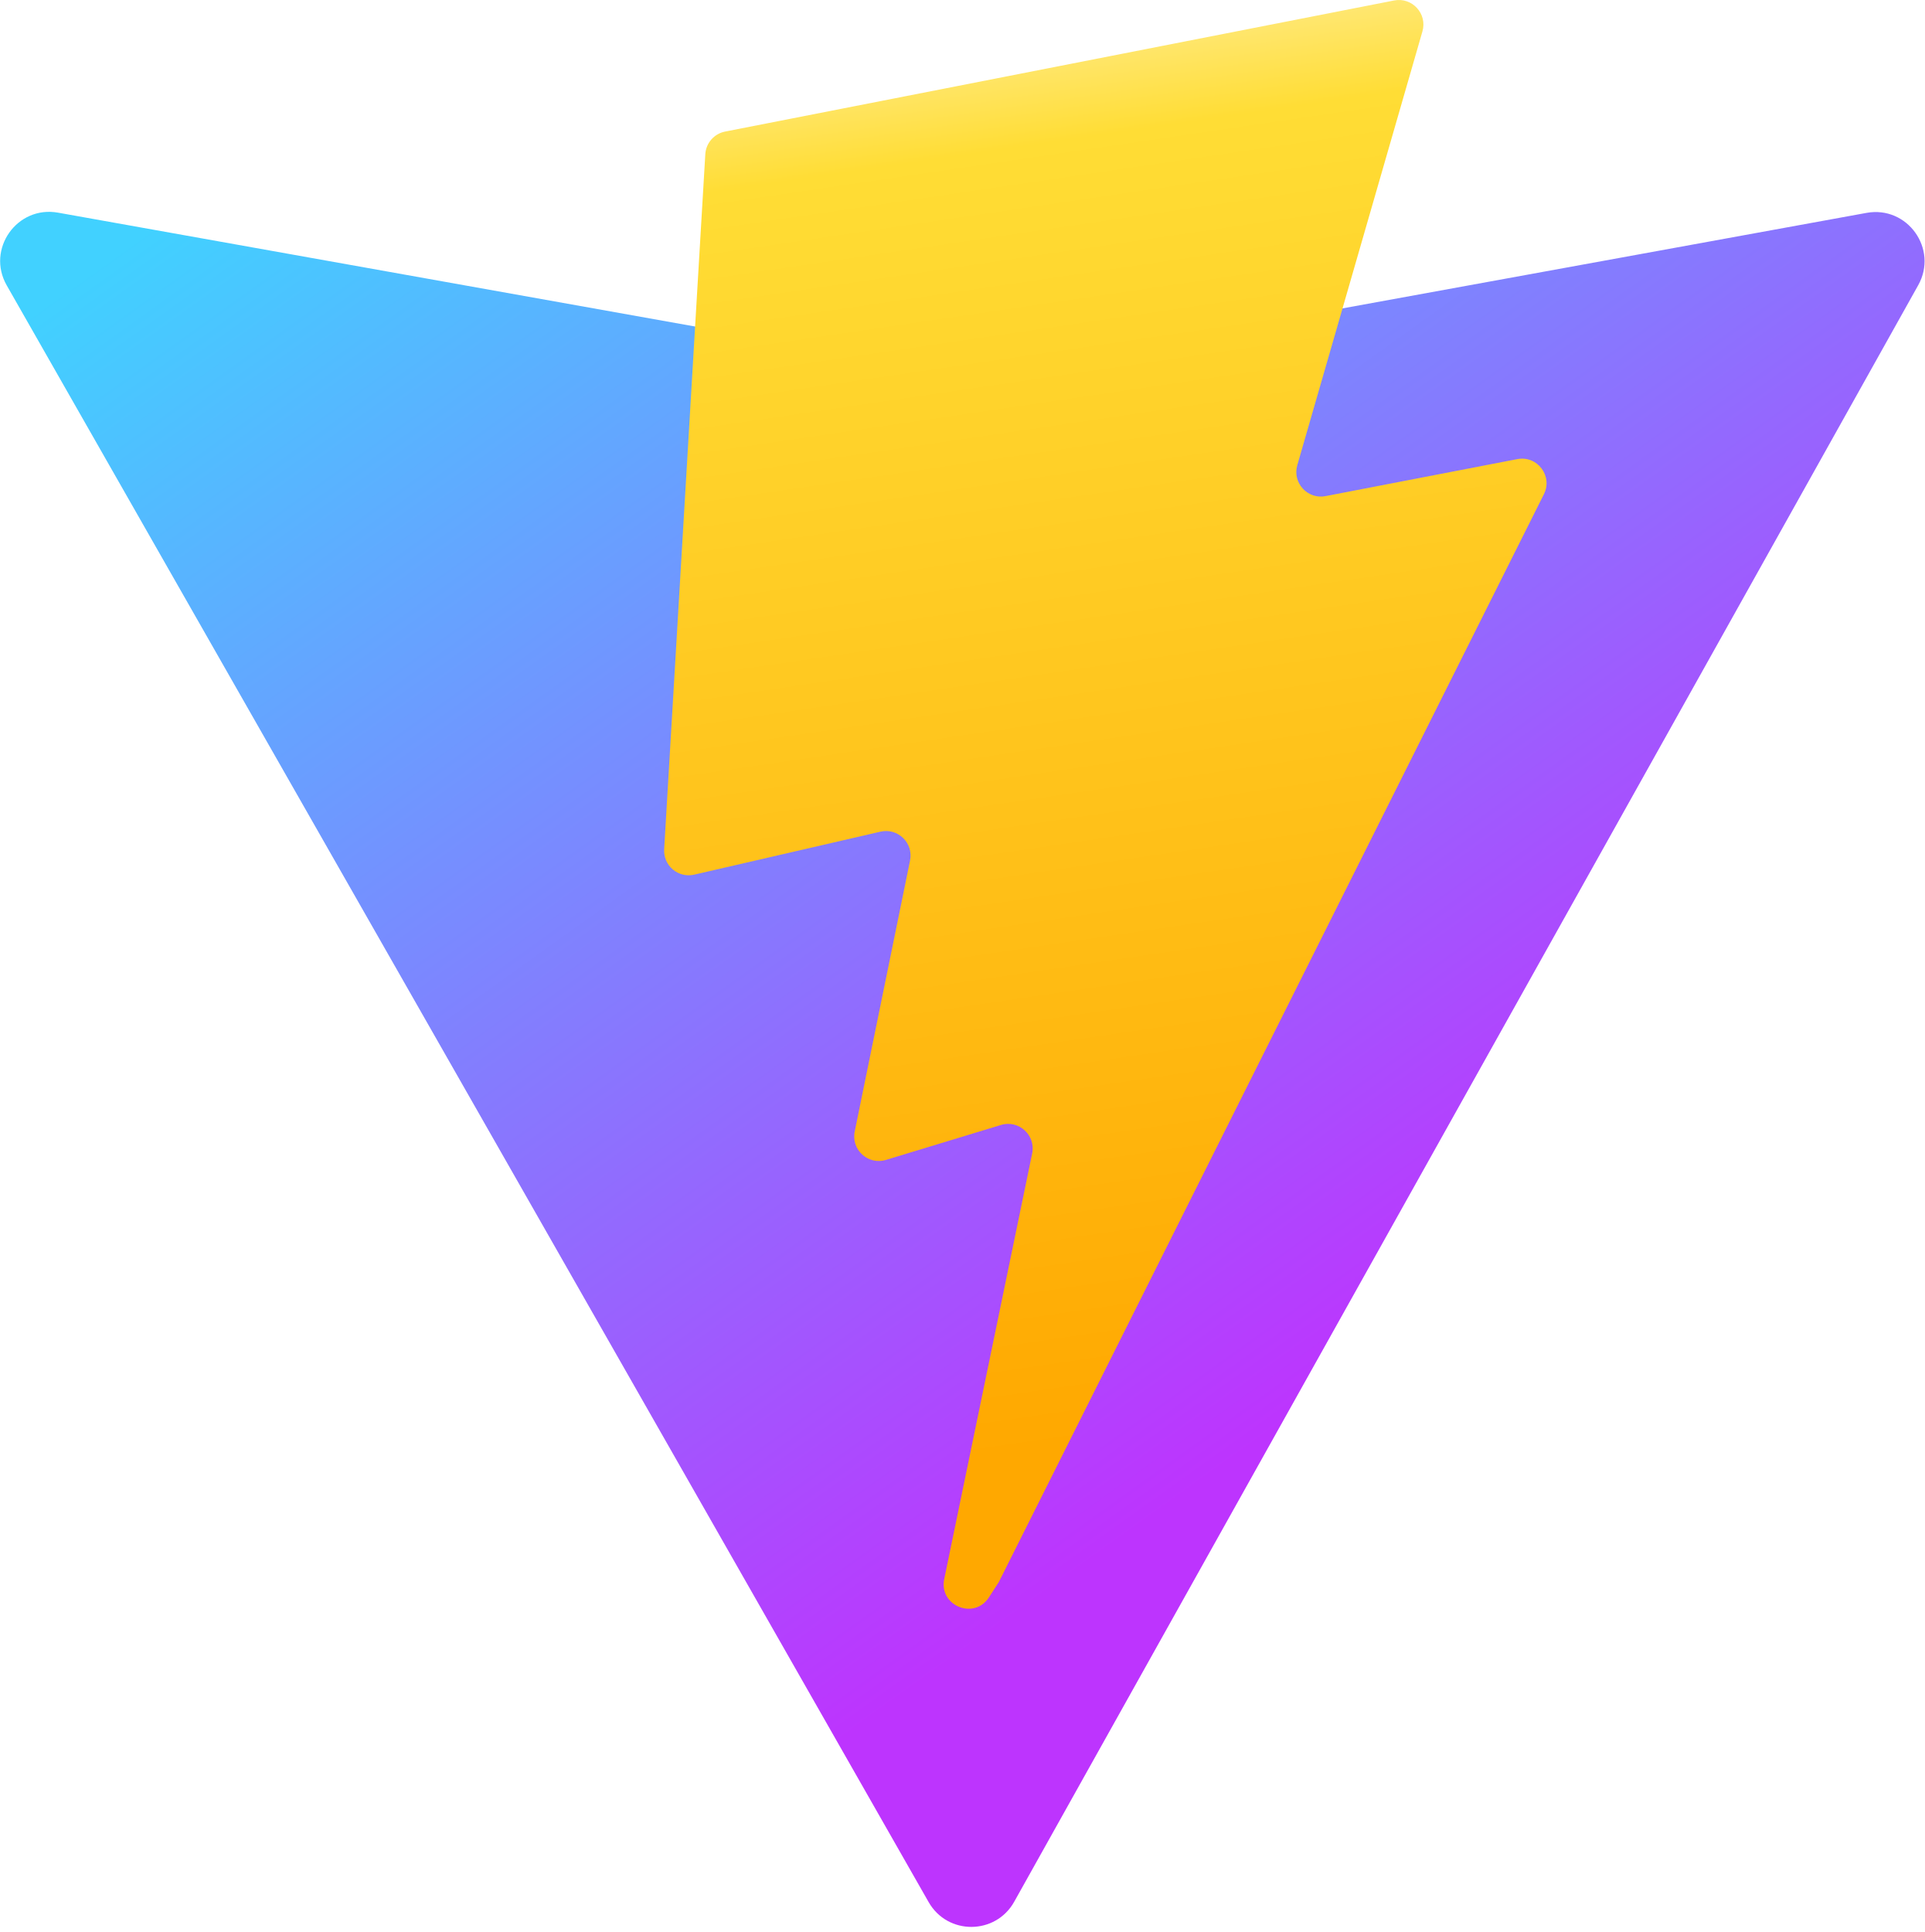
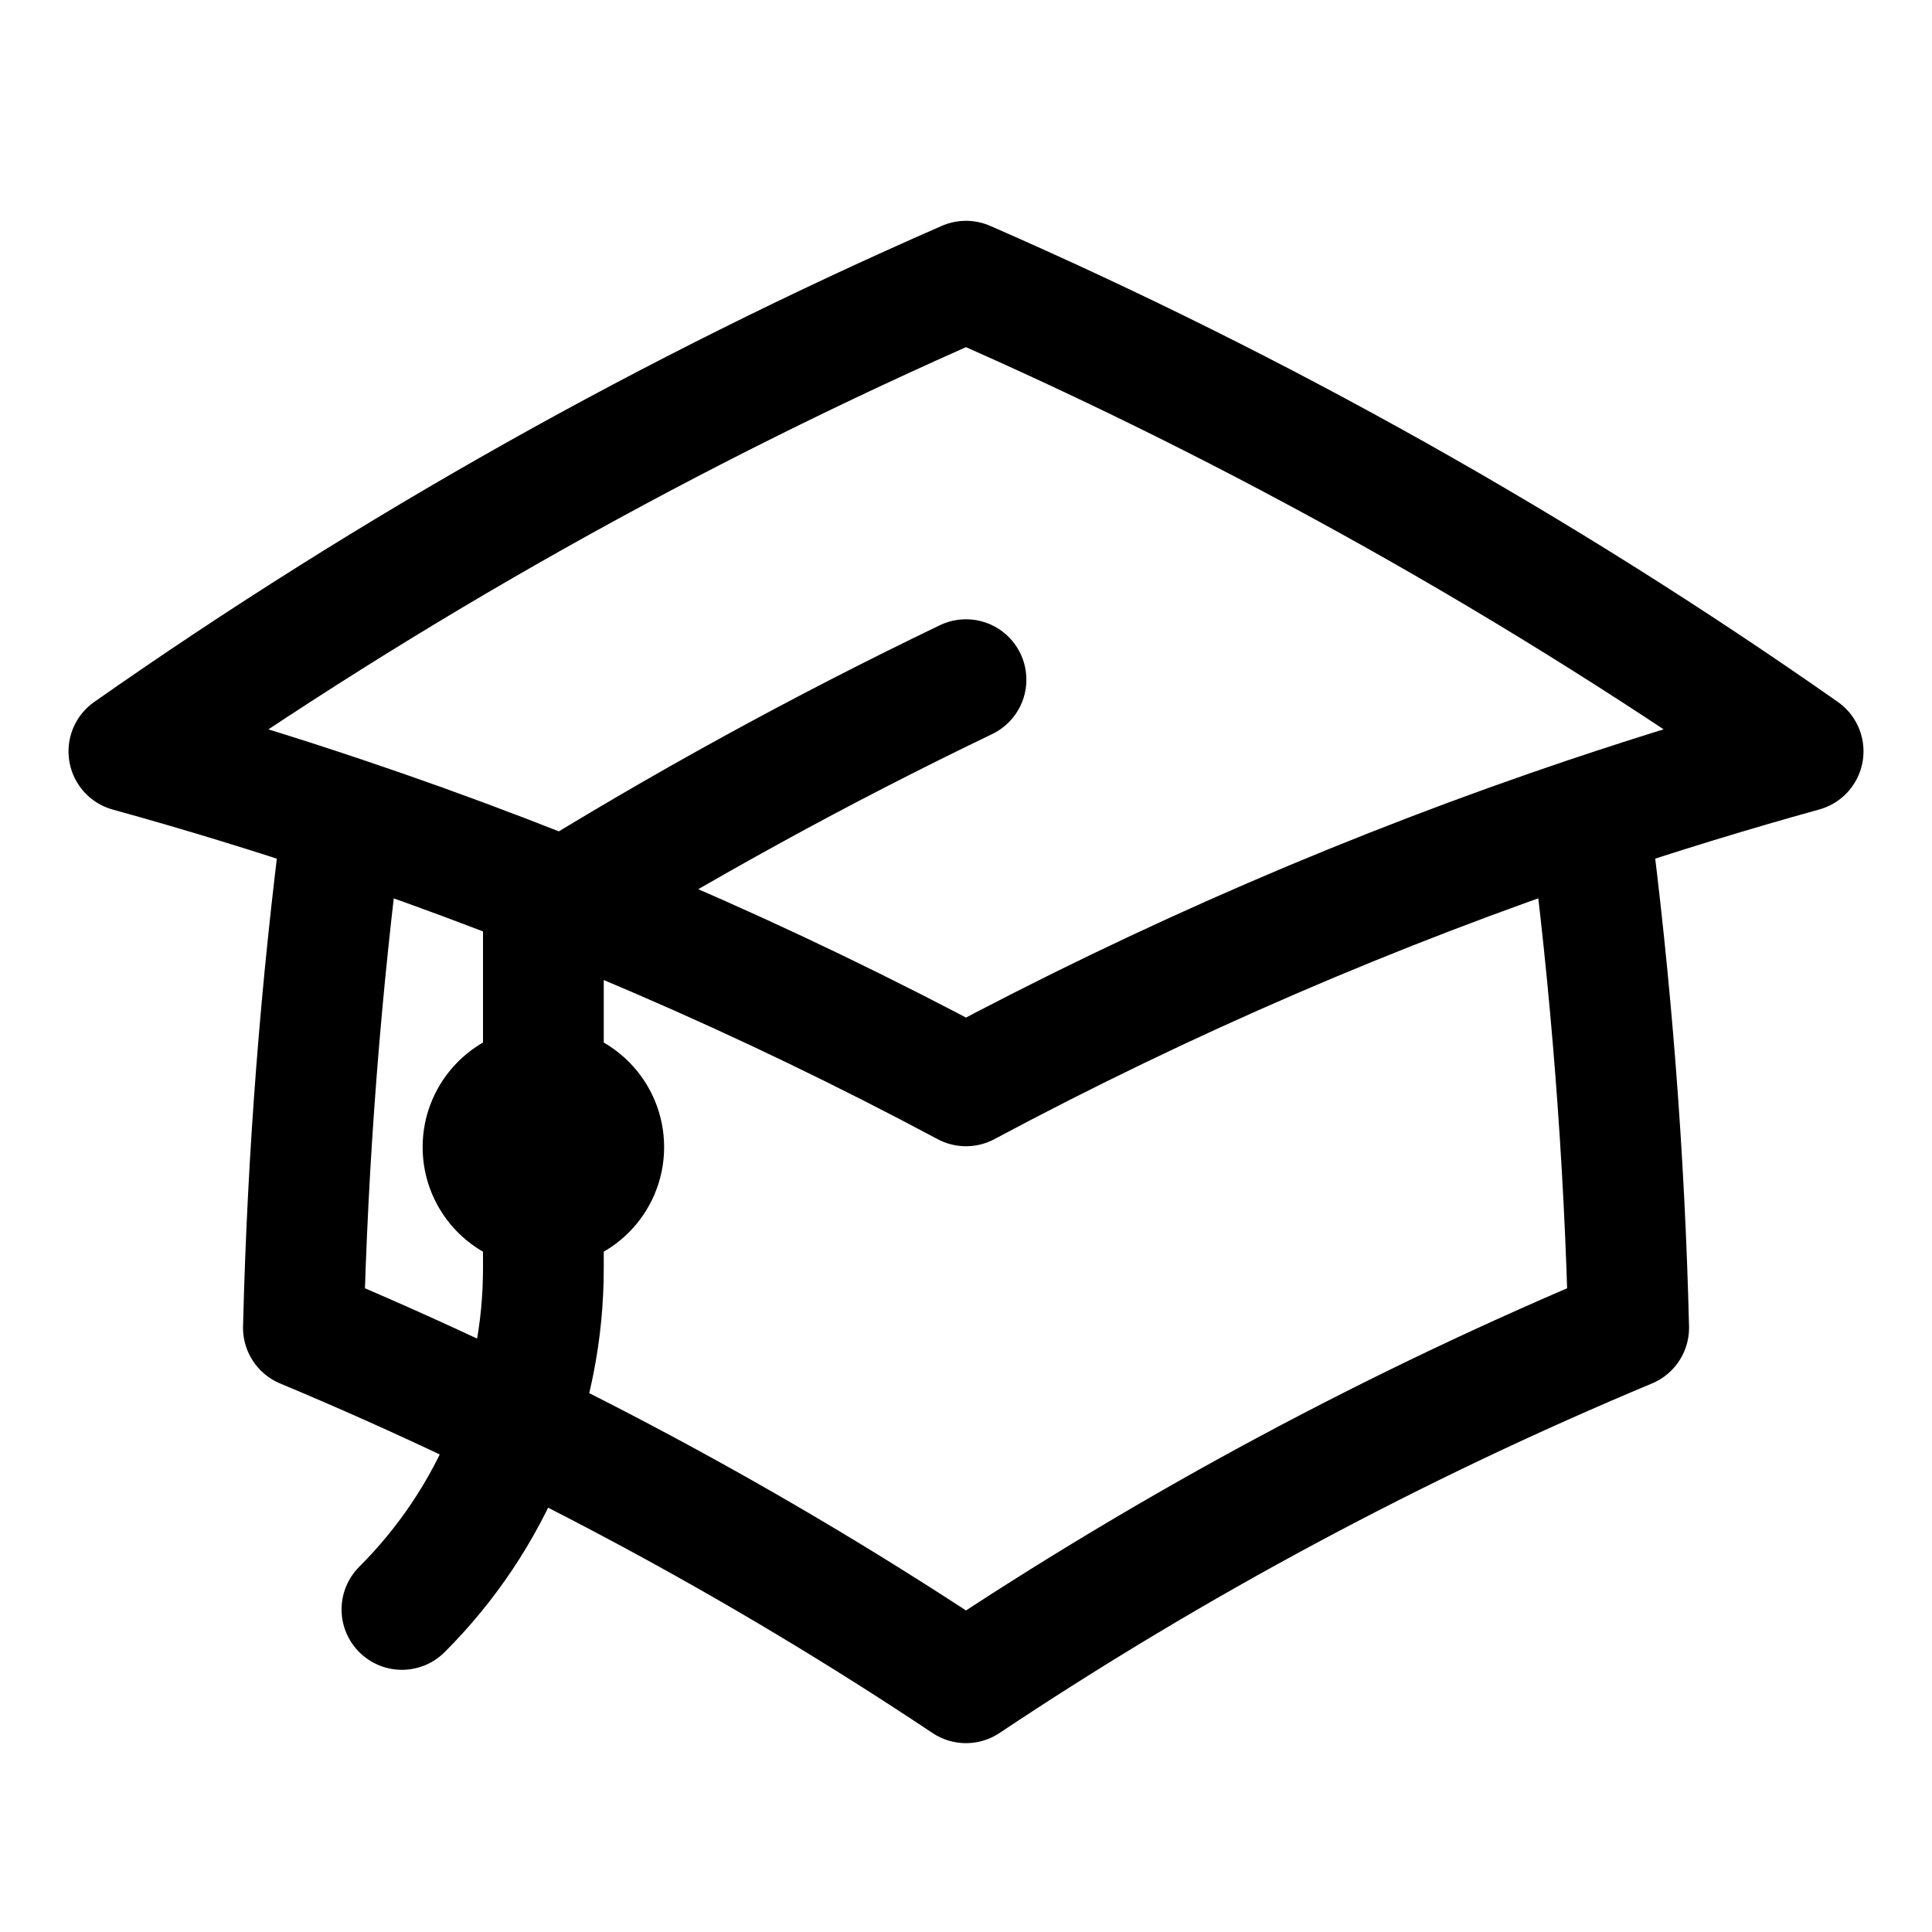
- <svg xmlns="http://www.w3.org/2000/svg" aria-hidden="true" role="img" class="iconify iconify--logos" width="31.88" height="32" preserveAspectRatio="xMidYMid meet" viewBox="0 0 256 257">
-   <defs>
-     <linearGradient id="IconifyId1813088fe1fbc01fb466" x1="-.828%" x2="57.636%" y1="7.652%" y2="78.411%">
-       <stop offset="0%" stop-color="#41D1FF" />
-       <stop offset="100%" stop-color="#BD34FE" />
-     </linearGradient>
-     <linearGradient id="IconifyId1813088fe1fbc01fb467" x1="43.376%" x2="50.316%" y1="2.242%" y2="89.03%">
-       <stop offset="0%" stop-color="#FFEA83" />
-       <stop offset="8.333%" stop-color="#FFDD35" />
-       <stop offset="100%" stop-color="#FFA800" />
-     </linearGradient>
-   </defs>
-   <path fill="url(#IconifyId1813088fe1fbc01fb466)" d="M255.153 37.938L134.897 252.976c-2.483 4.44-8.862 4.466-11.382.048L.875 37.958c-2.746-4.814 1.371-10.646 6.827-9.67l120.385 21.517a6.537 6.537 0 0 0 2.322-.004l117.867-21.483c5.438-.991 9.574 4.796 6.877 9.62Z" />
-   <path fill="url(#IconifyId1813088fe1fbc01fb467)" d="M185.432.063L96.44 17.501a3.268 3.268 0 0 0-2.634 3.014l-5.474 92.456a3.268 3.268 0 0 0 3.997 3.378l24.777-5.718c2.318-.535 4.413 1.507 3.936 3.838l-7.361 36.047c-.495 2.426 1.782 4.5 4.151 3.78l15.304-4.649c2.372-.72 4.652 1.36 4.15 3.788l-11.698 56.621c-.732 3.542 3.979 5.473 5.943 2.437l1.313-2.028l72.516-144.72c1.215-2.423-.88-5.186-3.54-4.672l-25.505 4.922c-2.396.462-4.435-1.77-3.759-4.114l16.646-57.705c.677-2.35-1.37-4.583-3.769-4.113Z" />
+ <svg xmlns="http://www.w3.org/2000/svg" fill="none" viewBox="0 0 24 24" stroke-width="1.5" stroke="currentColor" class="w-6 h-6">
+   <path stroke-linecap="round" stroke-linejoin="round" d="M4.26 10.147a60.436 60.436 0 00-.491 6.347A48.627 48.627 0 0112 20.904a48.627 48.627 0 018.232-4.41 60.46 60.46 0 00-.491-6.347m-15.482 0a50.57 50.57 0 00-2.658-.813A59.905 59.905 0 0112 3.493a59.902 59.902 0 0110.399 5.84c-.896.248-1.783.52-2.658.814m-15.482 0A50.697 50.697 0 0112 13.489a50.702 50.702 0 017.74-3.342M6.75 15a.75.75 0 100-1.5.75.75 0 000 1.5zm0 0v-3.675A55.378 55.378 0 0112 8.443m-7.007 11.55A5.981 5.981 0 006.75 15.75v-1.5" />
</svg>
